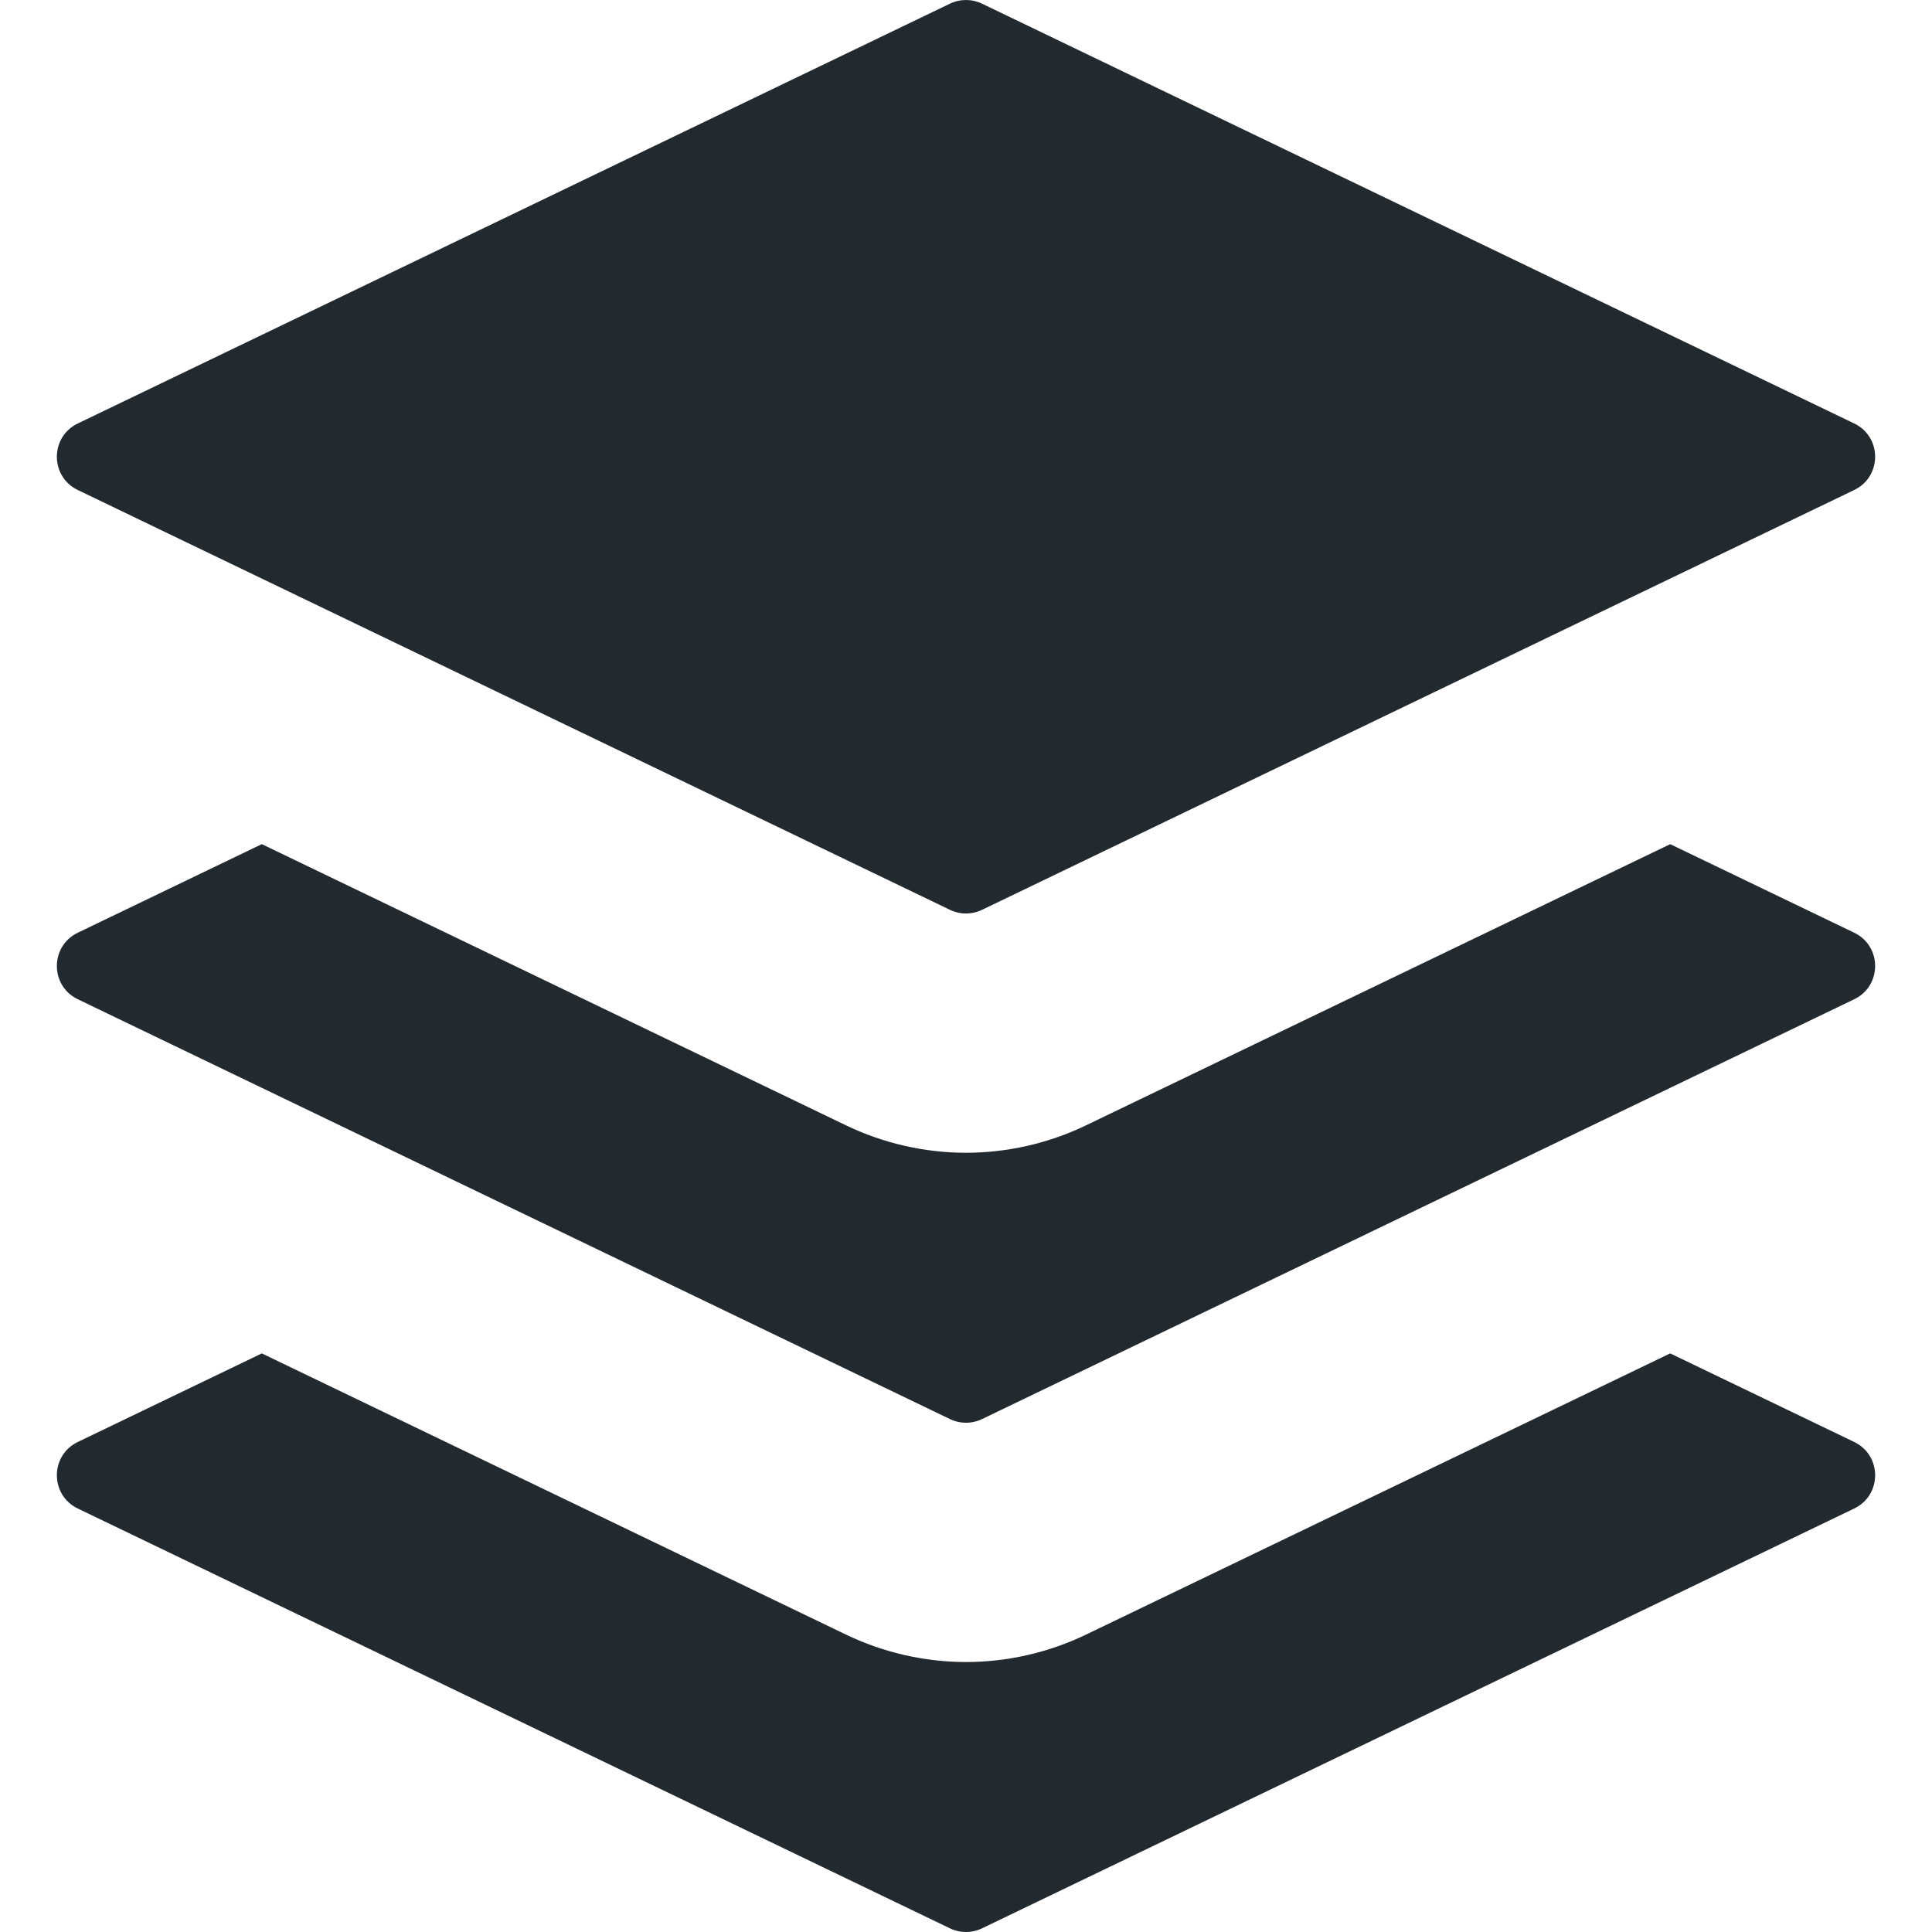
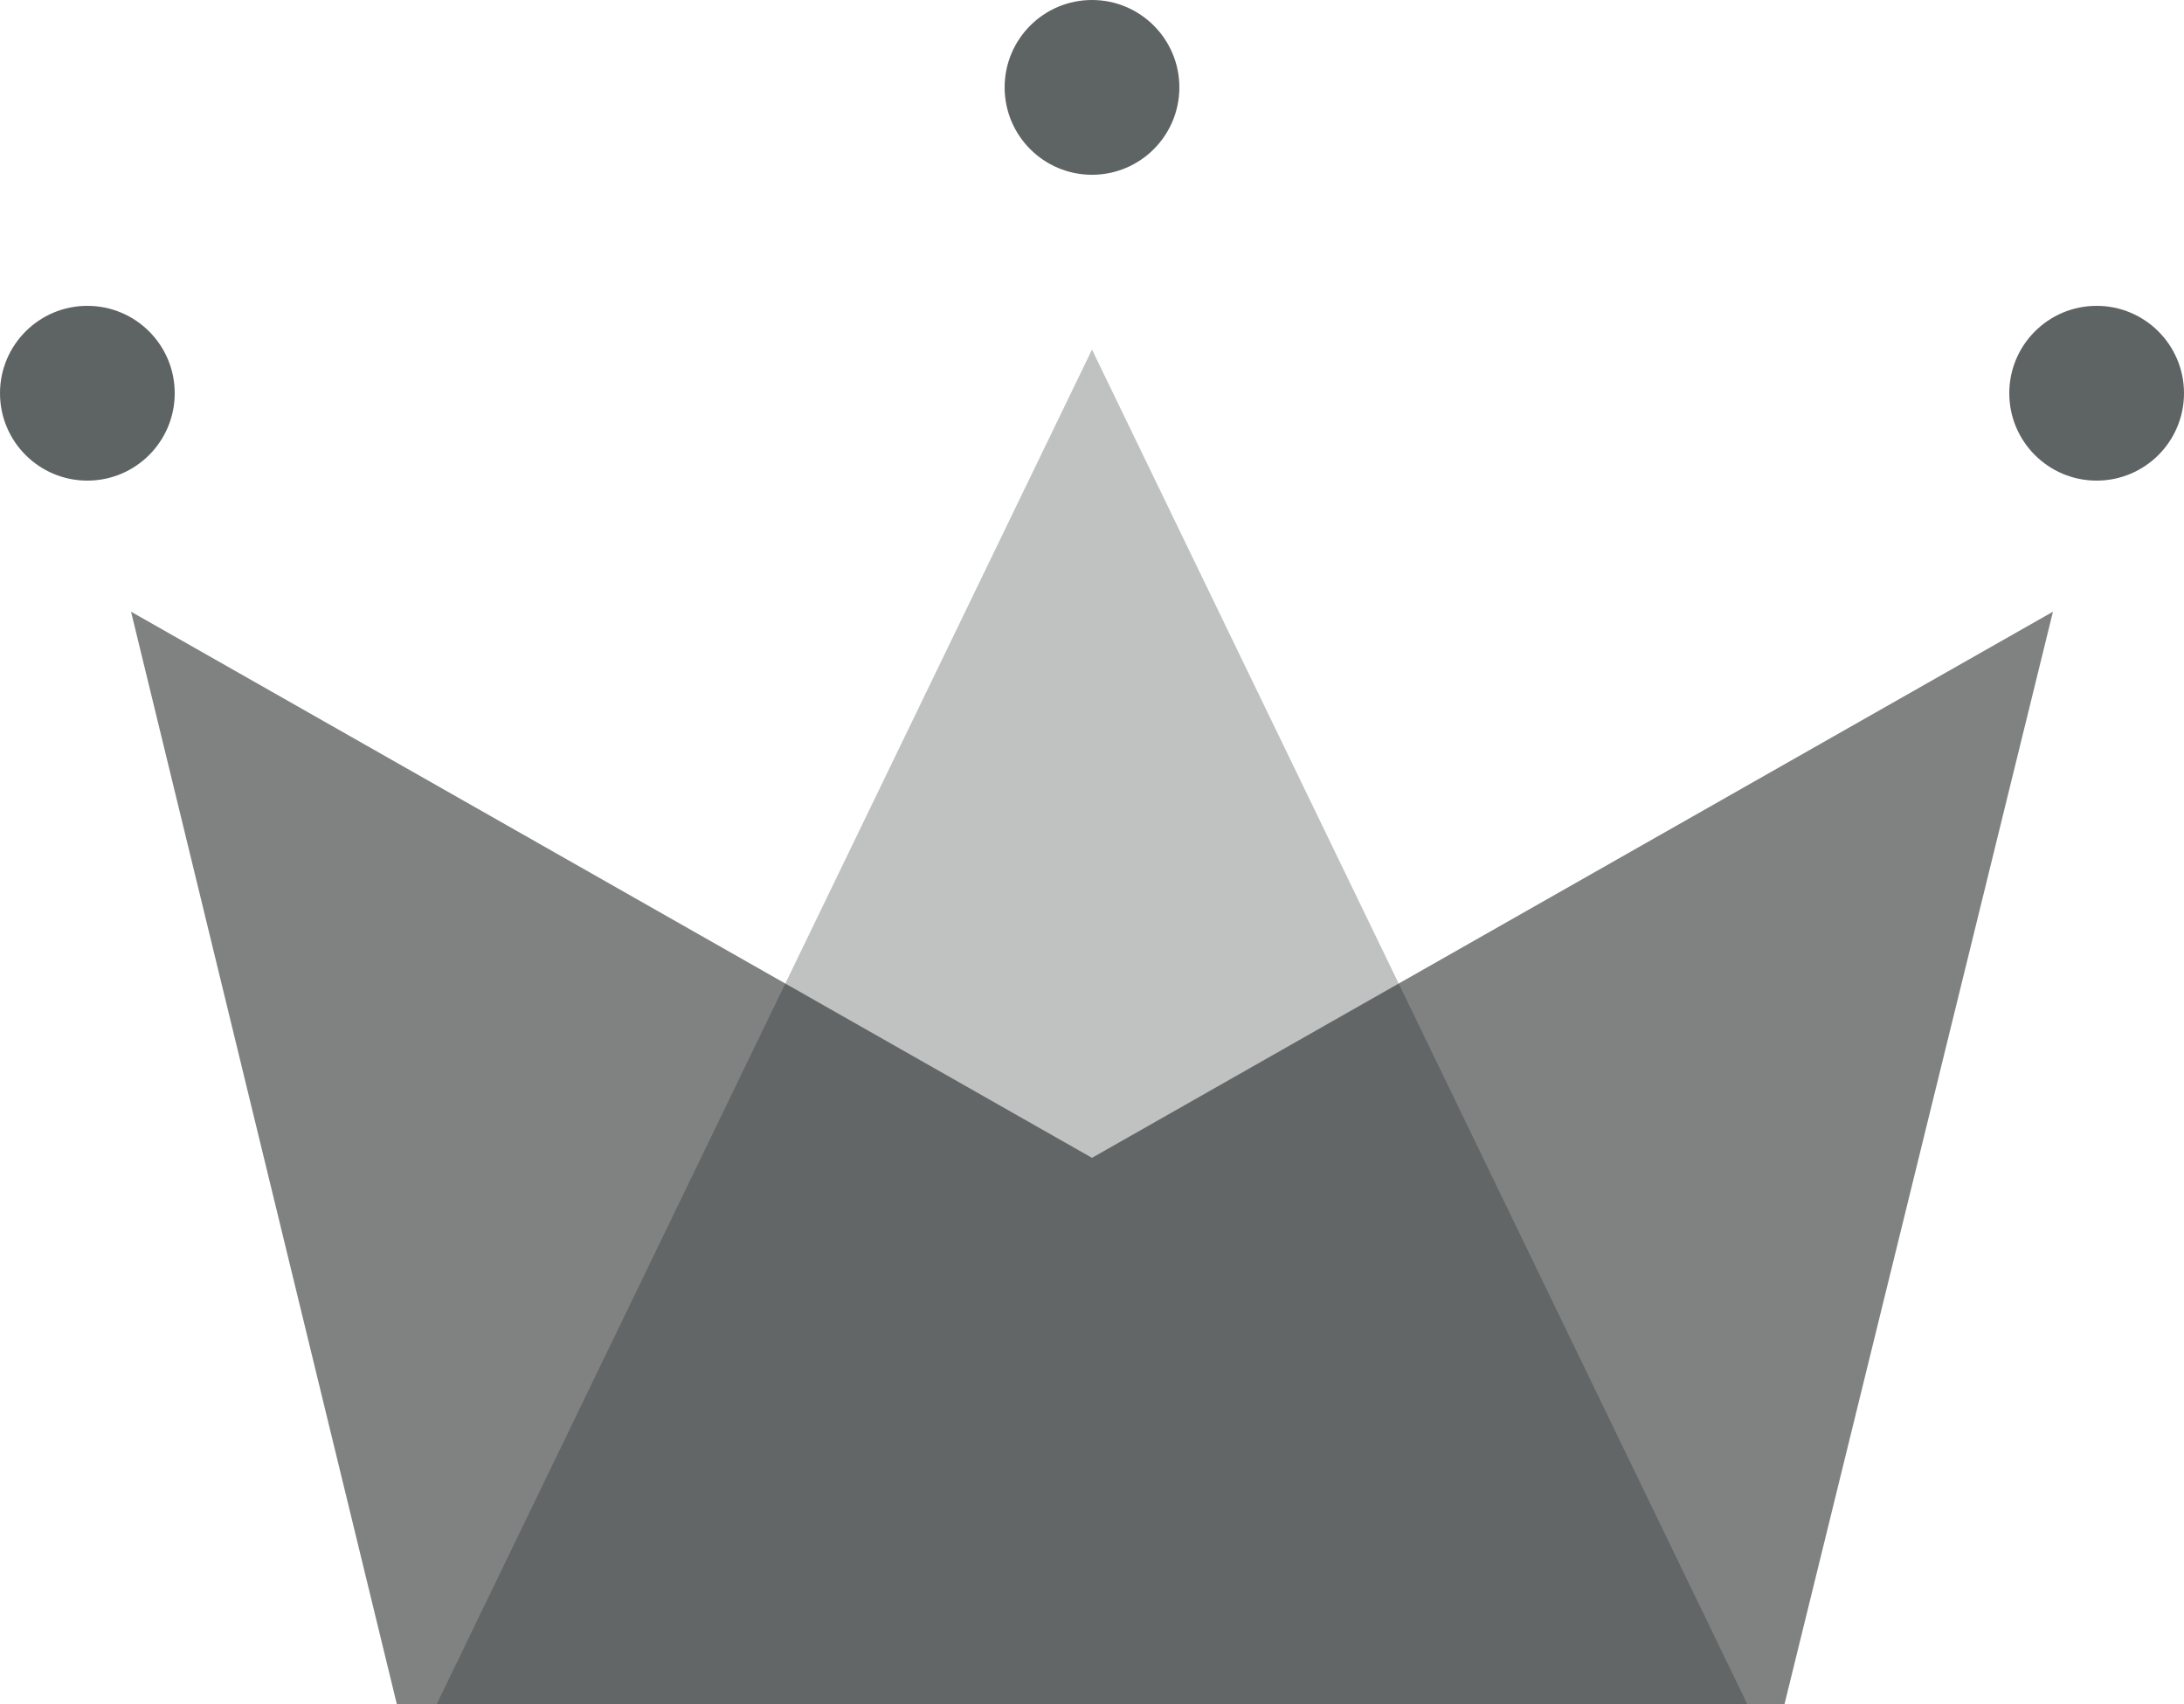
- <svg xmlns="http://www.w3.org/2000/svg" version="1.1" id="Layer_1" x="0px" y="0px" viewBox="0 0 350.001 350.001" style="enable-background:new 0 0 350.001 350.001;" xml:space="preserve">
-   <g>
-     <path style="fill:#222A30;" d="M14.092,88.769L172.1,164.826c1.833,0.882,3.969,0.882,5.802,0L335.91,88.768   c5.051-2.429,5.051-9.621,0-12.051L177.9,0.662c-1.832-0.882-3.968-0.882-5.801,0L14.092,76.718   C9.041,79.148,9.041,86.339,14.092,88.769z" />
-     <path style="fill:#222A30;" d="M14.092,181.024L172.1,257.082c1.833,0.882,3.969,0.882,5.802,0l158.008-76.057   c5.051-2.429,5.051-9.621,0-12.053l-33.336-16.044l-105.881,50.962c-6.726,3.236-14.228,4.946-21.692,4.946   s-14.964-1.71-21.702-4.951L47.43,152.924l-33.339,16.047C9.041,171.404,9.041,178.595,14.092,181.024z" />
-     <path style="fill:#222A30;" d="M335.91,261.229l-33.336-16.047l-105.881,50.965c-6.726,3.236-14.228,4.946-21.692,4.946   s-14.964-1.71-21.702-4.951L47.43,245.182L14.091,261.23c-5.051,2.432-5.051,9.621,0,12.053l158.008,76.057   c1.833,0.882,3.969,0.882,5.802,0l158.008-76.057C340.961,270.85,340.961,263.66,335.91,261.229z" />
+ <svg xmlns="http://www.w3.org/2000/svg" width="50px" height="39px" viewBox="0 0 50 39" version="1.1">
+   <g id="WiP" stroke="none" stroke-width="1" fill="none" fill-rule="evenodd">
+     <g id="Artboard" transform="translate(-90, -38)">
+       <g id="Group" transform="translate(90, 38)">
+         <polygon id="Rectangle" fill="#808282" points="3 14 25 26.5 47 14 40.855 39 9.084 39" />
+         <polygon id="Triangle" fill-opacity="0.263" fill="#101A1A" points="25 8 40 39 10 39" />
+         <circle id="Oval" fill="#5E6363" cx="2" cy="9" r="2" />
+         <circle id="Oval" fill="#5E6363" cx="25" cy="2" r="2" />
+         <circle id="Oval" fill="#5E6363" cx="48" cy="9" r="2" />
+       </g>
+     </g>
  </g>
-   <g>
- </g>
-   <g>
- </g>
-   <g>
- </g>
-   <g>
- </g>
-   <g>
- </g>
-   <g>
- </g>
-   <g>
- </g>
-   <g>
- </g>
-   <g>
- </g>
-   <g>
- </g>
-   <g>
- </g>
-   <g>
- </g>
-   <g>
- </g>
-   <g>
- </g>
-   <g>
- </g>
</svg>
